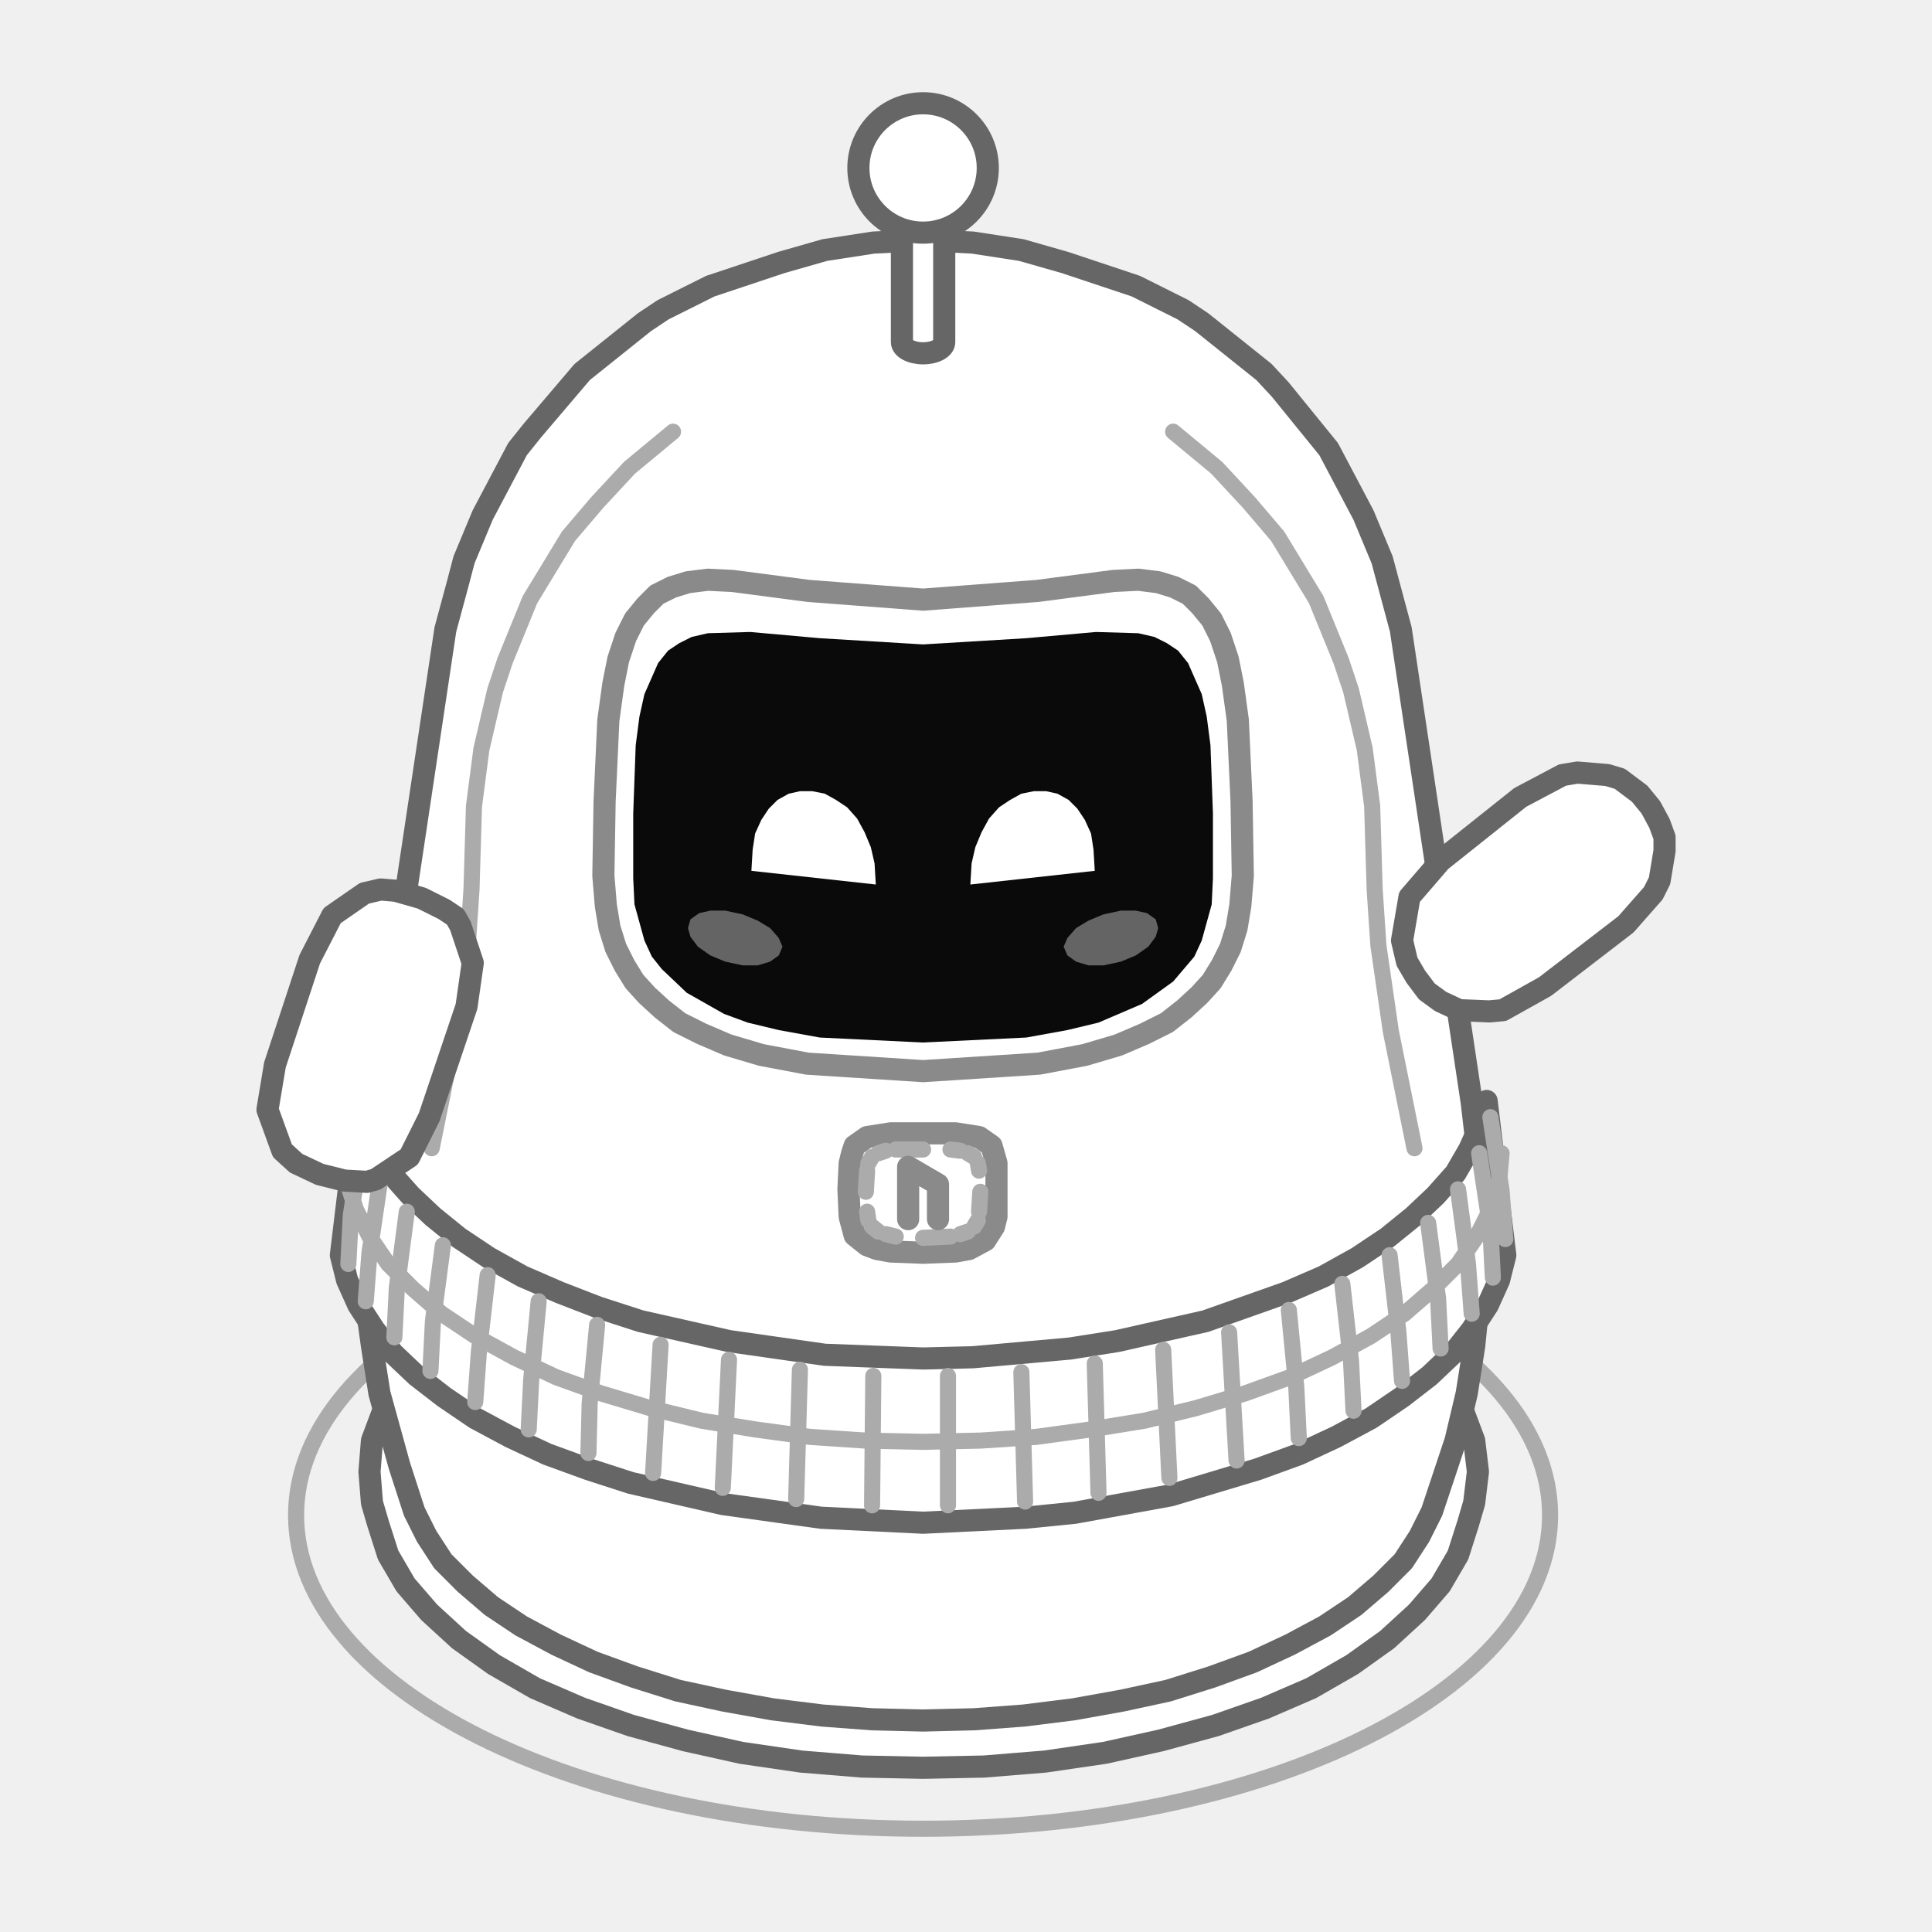
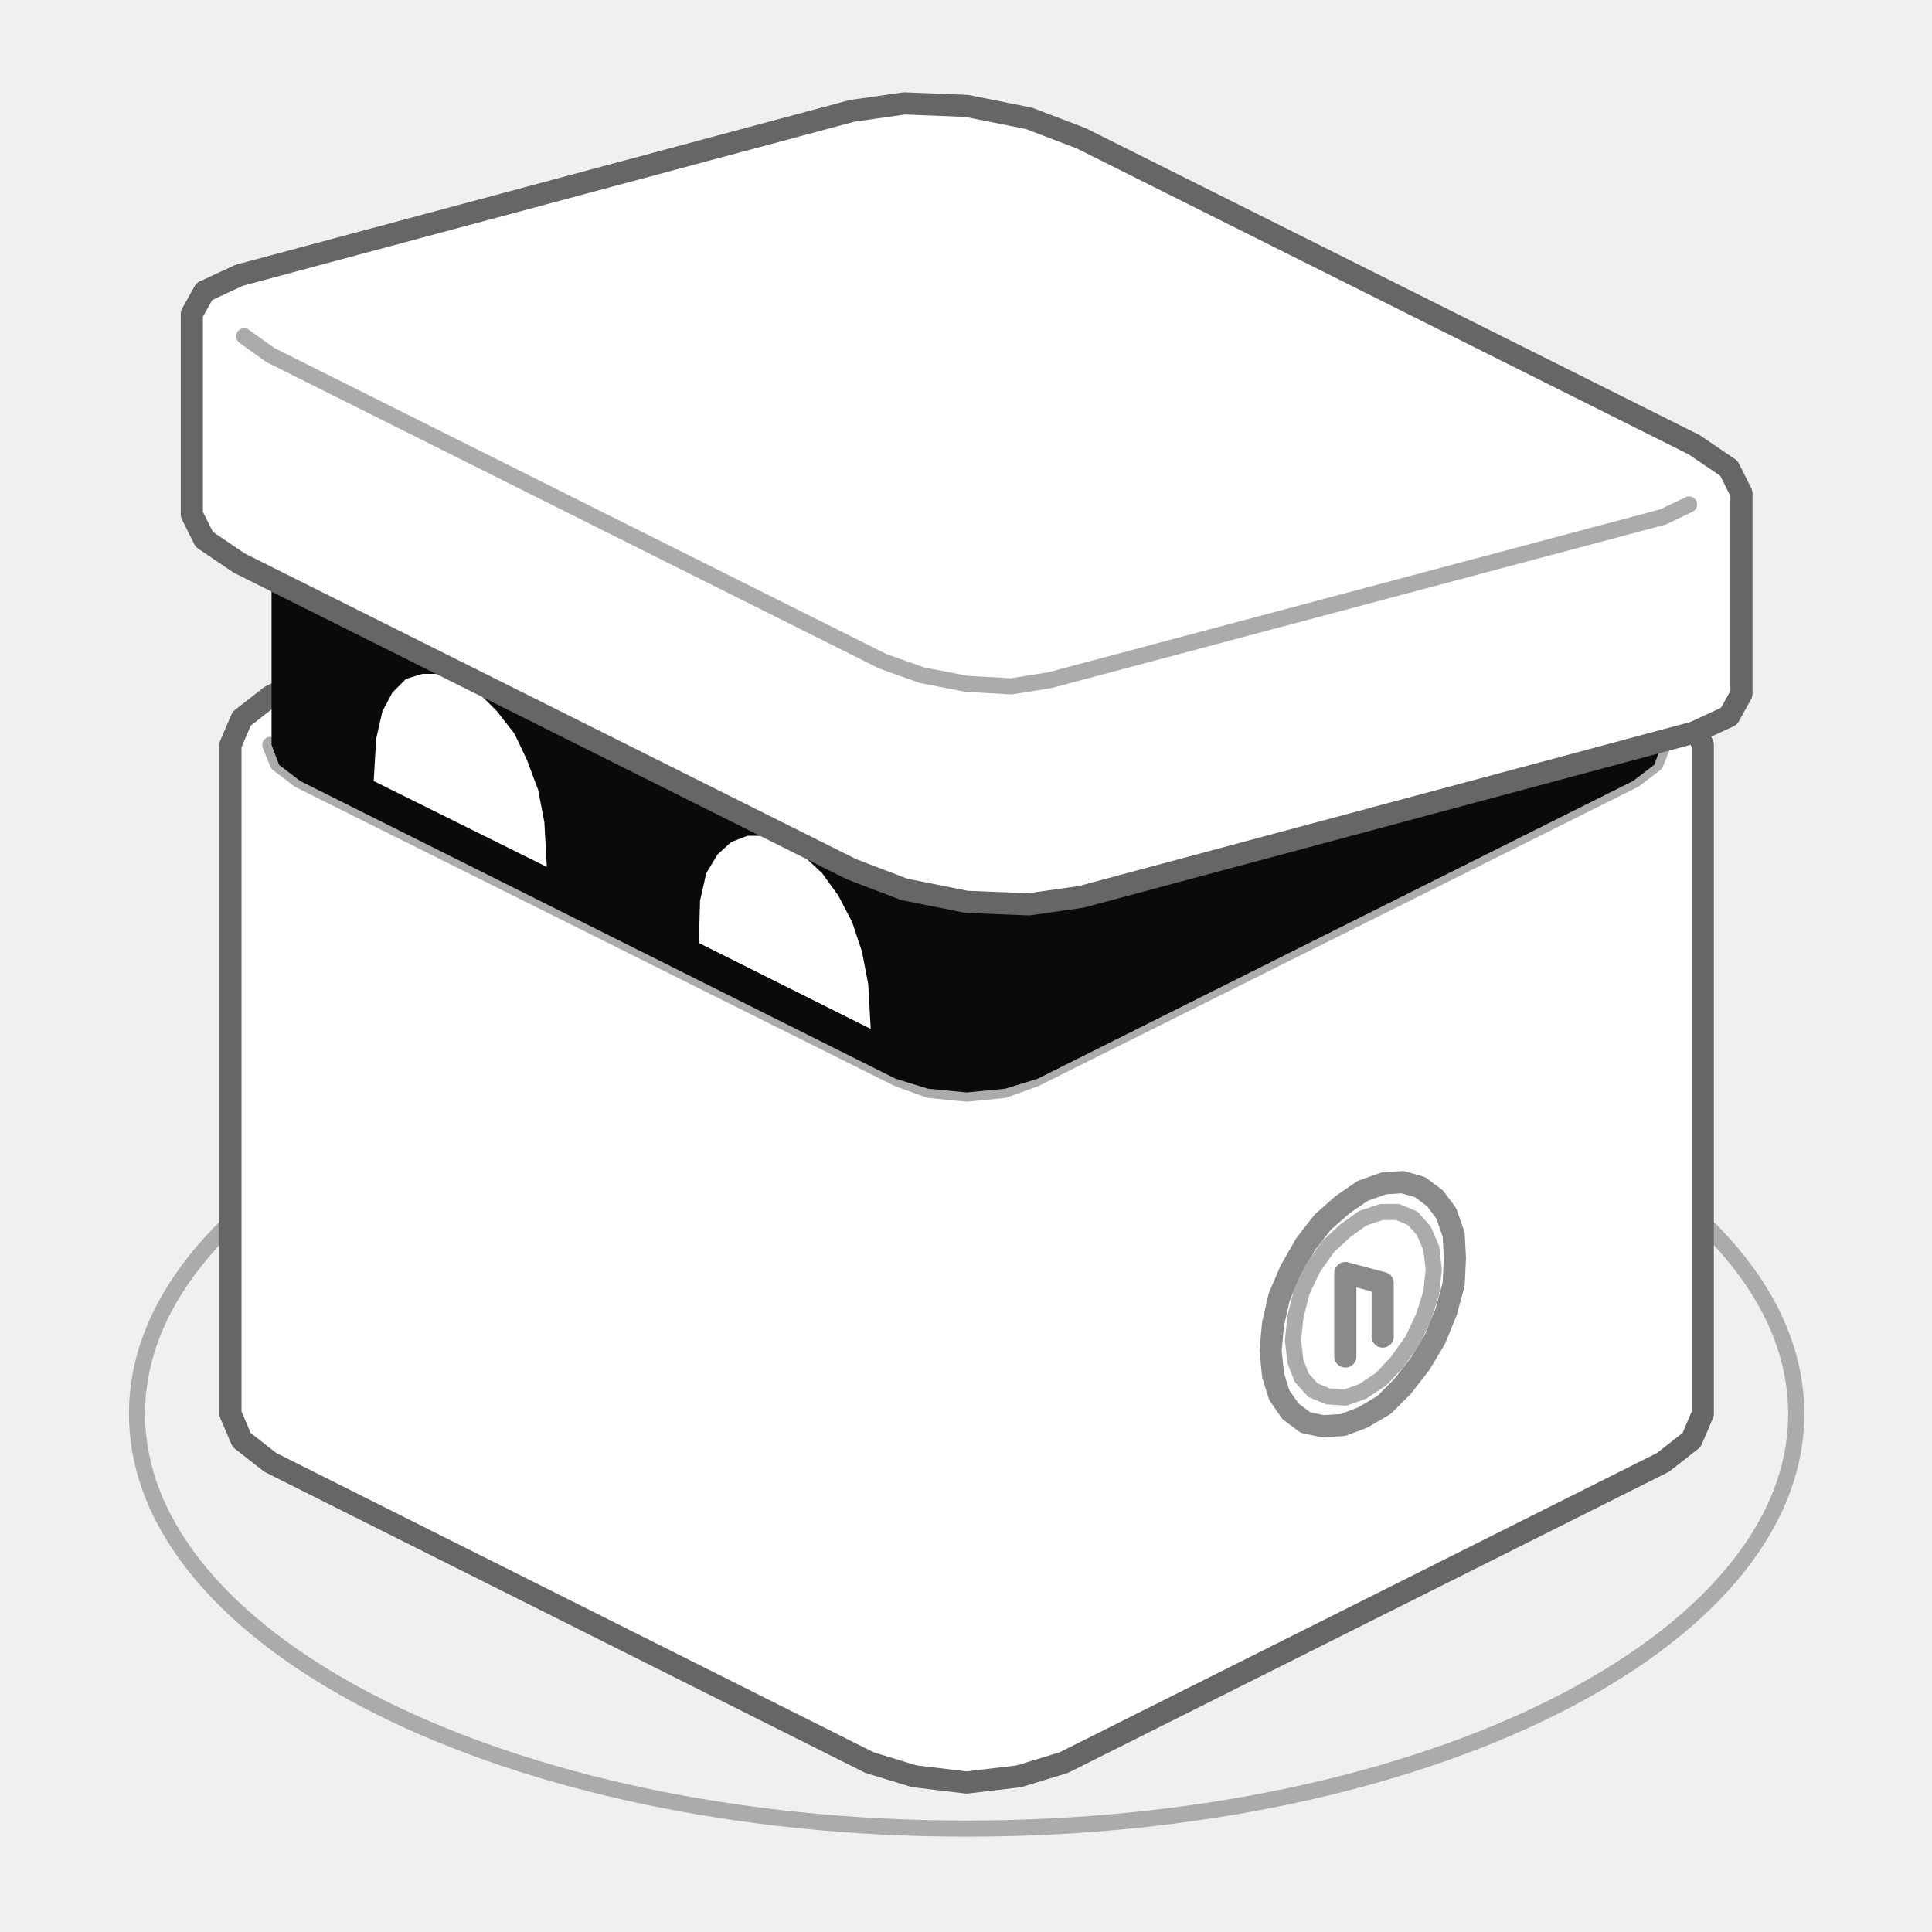
- <svg xmlns="http://www.w3.org/2000/svg" viewBox="-7.42 -12.18 15.53 15.53" width="96" height="96" class="u-icon u-icon--full" fill="#ffffff" stroke="#666666" stroke-width="1.1" stroke-linecap="round" stroke-linejoin="round" data-icon="uru" aria-hidden="true" focusable="false">
-   <path class="ui-s-l" stroke="#ababab" stroke-width="0.8" fill="none" d="M-5.04 0A5.04 2.52 0 1 0 5.04 0A5.04 2.52 0 1 0 -5.04 0z" vector-effect="non-scaling-stroke" />
-   <g class="ui-lt ui-lt-g" fill="#ffffff" stroke="#666666">
-     <path d="M-4.45-.35l.02-.25.09-.24.13-.24.2-.23.24-.22.29-.21.24-.16.31-.17.35-.15.38-.14.4-.11.43-.09.45-.06.46-.04.46-.02.46.02.46.04.45.06.43.09.4.11.38.14.35.15.31.17.24.16.29.21.24.22.2.23.13.24.09.24.03.25-.03.25-.05.17-.08.25-.14.24-.19.22-.24.22-.28.2-.33.19-.37.16-.4.14-.44.12-.45.1-.48.07-.49.04-.49.01-.49-.01-.49-.04-.48-.07-.45-.1-.44-.12-.4-.14-.37-.16-.33-.19-.28-.2-.24-.22-.19-.22-.14-.24-.08-.25-.05-.17z" vector-effect="non-scaling-stroke" />
-     <path d="M-4.5-2.34l.02-.38.07-.6.57-3.8.1-.37.05-.19.15-.36.28-.53.12-.15.4-.47.5-.4.15-.1.38-.19.57-.19.35-.1.39-.06.4-.02.4.02.39.06.35.1.57.19.38.19.15.1.5.4.13.14.39.48.28.53.15.36.15.56.57 3.8.07.6.02.38-.01.38-.06.6-.06.38-.09.38-.19.57-.1.2-.13.2-.18.18-.21.18-.24.16-.28.15-.3.14-.33.12-.35.11-.37.08-.39.07-.4.05-.4.03-.41.01-.41-.01-.4-.03-.4-.05-.39-.07-.37-.08-.35-.11-.33-.12-.3-.14-.28-.15-.24-.16-.21-.18-.18-.18-.13-.2-.1-.2-.12-.37-.16-.58-.06-.38-.03-.22-.03-.38z" vector-effect="non-scaling-stroke" />
-   </g>
-   <path class="ui-lt" fill="none" stroke="#ababab" stroke-width="0.8" d="M3.95-2.95l-.19-.94-.1-.69-.03-.45-.02-.67-.06-.46-.11-.47-.08-.24-.2-.49-.31-.51-.23-.27-.26-.28-.35-.29M-3.95-2.95l.19-.94.1-.69.03-.45.02-.67.06-.46.11-.47.08-.24.2-.49.31-.51.23-.27.26-.28.35-.29" vector-effect="non-scaling-stroke" />
-   <path class="ui-lt ui-lt-g" fill="#ffffff" stroke="#666666" d="M4.53-3.33l-.05.19-.09.2-.11.19-.16.18-.18.17-.21.17-.24.16-.27.15-.3.13-.65.23-.71.16-.38.06-.78.07-.4.01-.79-.03-.77-.11-.71-.16-.34-.11-.31-.12-.3-.13-.27-.15-.24-.16-.21-.17-.18-.17-.16-.18-.11-.19-.09-.2-.05-.19-.15 1.24.05.2.09.2.13.2.15.19.19.18.22.17.25.17.28.15.3.14.33.12.34.11.74.17.79.11.82.04.82-.04.4-.04.77-.14.7-.21.33-.12.3-.14.28-.15.25-.17.22-.17.19-.18.15-.19.13-.2.09-.2.05-.2z" vector-effect="non-scaling-stroke" />
-   <path class="ui-lt" fill="none" stroke="#ababab" stroke-width="0.8" d="M4.68-2.22l-.03-.39-.09-.59M4.58-1.91l-.02-.4-.09-.6M4.41-1.62l-.03-.4-.08-.6M4.16-1.34l-.02-.4-.08-.61M3.85-1.08l-.03-.4-.07-.61M3.46-.84l-.02-.4-.07-.62M3.02-.62l-.02-.41-.06-.62M2.52-.44l-.06-1.03M1.98-.3l-.05-1.03M1.41-.18l-.03-1.04M.82-.11l-.03-1.04M.2-.08l0-1.04M-.41-.08l.01-1.04M-1.02-.13l.03-1.04M-1.61-.22l.05-1.03M-2.17-.34l.06-1.03M-2.69-.5l.01-.4.06-.63M-3.17-.69l.02-.4.06-.63M-3.6-.91l.03-.41.07-.61M-3.96-1.16l.02-.4.08-.61M-4.25-1.43l.02-.4.08-.61M-4.48-1.72l.03-.39.09-.61M-4.62-2.02l.02-.39.09-.6M4.65-2.91l-.02.23-.07.22-.11.22-.15.22-.2.2-.23.2-.27.18-.31.17-.34.16-.36.13-.4.12-.41.1-.43.07-.44.06-.45.03-.46.01-.46-.01-.45-.03-.44-.06-.43-.07-.41-.1-.4-.12-.36-.13-.34-.16-.31-.17-.27-.18-.23-.2-.2-.2-.15-.22-.11-.22-.07-.22-.02-.23" vector-effect="non-scaling-stroke" />
-   <path class="ui-lt ui-lt-g" fill="#ffffff" stroke="#8a8a8a" d="M-.6-2.62l.01-.21.02-.08.02-.06.1-.07.19-.03.26 0 .26 0 .19.03.1.07.04.14 0 .43-.02.08-.07.11-.13.07-.11.02-.26.01-.26-.01-.11-.02-.08-.03-.1-.08-.04-.15z" vector-effect="non-scaling-stroke" />
-   <path class="ui-lt" fill="none" stroke="#ababab" stroke-width="0.8" d="M-.46-2.6l.01-.17M-.44-2.83l.03-.05M-.36-2.91l.06-.02M-.22-2.94l.22 0M.22-2.94l.08.01M.36-2.91l.05.03M.44-2.83l.01.06M.46-2.6l-.01.16M.44-2.37l-.03.05M.36-2.28l-.06.02M.22-2.24l-.22.01M-.22-2.24l-.08-.02M-.36-2.28l-.05-.04M-.44-2.37l-.01-.07" vector-effect="non-scaling-stroke" />
-   <path class="ui-lt" fill="none" stroke="#8a8a8a" d="M-.12-2.38l0-.42.24.14 0 .28" vector-effect="non-scaling-stroke" />
-   <path class="ui-lt ui-lt-g" fill="#ffffff" stroke="#8a8a8a" d="M-2.56-5.74l.03-.65.04-.29.04-.2.06-.18.07-.14.09-.11.09-.09.12-.06.13-.04.16-.02.2.01.61.08.92.07.92-.07.61-.08.2-.01.16.02.13.04.12.06.09.09.09.11.07.14.06.18.04.2.04.29.03.65.01.6-.02.24-.03.18-.05.16-.07.14-.08.13-.1.11-.12.11-.14.11-.18.09-.21.09-.27.08-.37.07-.93.06-.93-.06-.37-.07-.27-.08-.21-.09-.18-.09-.14-.11-.12-.11-.1-.11-.08-.13-.07-.14-.05-.16-.03-.18-.02-.24z" vector-effect="non-scaling-stroke" />
-   <path class="ui-f-k" fill="#0a0a0a" stroke="none" d="M-2.33-5.64l.02-.55.03-.23.04-.18.11-.25.08-.1.09-.06.1-.05.13-.03.34-.01.56.05.83.05.83-.05.56-.05.34.01.13.03.1.05.09.06.08.1.11.25.04.18.03.23.02.55 0 .52-.01.21-.08.29-.06.13-.17.2-.25.18-.35.15-.25.06-.33.06-.83.04-.83-.04-.33-.06-.25-.06-.19-.07-.3-.17-.2-.19-.08-.1-.06-.13-.08-.29-.01-.21z" />
-   <path class="ui-f-w" fill="#ffffff" stroke="none" d="M.38-5.07l.01-.17.03-.13.05-.12.06-.11.08-.09.09-.06.09-.05.1-.02.1 0 .09.02.09.05.07.07.06.09.05.11.02.13.01.17zM-1.38-5.18l.01-.17.02-.13.05-.11.06-.09.07-.07.09-.05.09-.02.1 0 .1.02.09.05.09.06.08.09.06.11.05.12.03.13.01.17z" />
-   <path class="ui-f-b" fill="#646464" stroke="none" d="M1.13-4.57l.03-.07.07-.08.1-.06.12-.05.14-.03.12 0 .09.02.07.05.02.07-.02.07-.06.08-.1.07-.12.05-.14.03-.12 0-.1-.03-.07-.05zM-1.89-4.72l.02-.07.07-.05.09-.02.12 0 .14.03.12.05.1.06.07.08.03.07-.03.07-.07.05-.1.03-.12 0-.14-.03-.12-.05-.1-.07-.06-.08z" />
-   <g class="ui-lt ui-lt-g" fill="#ffffff" stroke="#666666">
-     <path d="M-5.27-3.26l.06-.36.28-.85.18-.35.26-.18.13-.03.12.01.21.06.18.09.09.06.04.07.1.3-.05.35-.3.89-.16.32-.27.18-.07.02-.18-.01-.2-.05-.19-.09-.11-.1z" vector-effect="non-scaling-stroke" />
-     <path d="M3.85-4.62l.06-.35.25-.29.64-.51.34-.18.12-.02.24.02.1.03.16.12.09.11.07.13.04.11 0 .11-.04.24-.05.1-.22.25-.65.5-.34.19-.11.01-.24-.01-.15-.07-.11-.08-.09-.12-.07-.12z" vector-effect="non-scaling-stroke" />
-     <path d="M-.17-10.42A.17.09 0 0 1 .17-10.42L.17-9.43A.17.09 0 0 1 -.17-9.43z" vector-effect="non-scaling-stroke" />
-   </g>
-   <path class="ui-lt" fill="none" stroke="#ababab" stroke-width="0.8" d="M-.11-10.42A.11.06 0 0 0 .11-10.42" vector-effect="non-scaling-stroke" />
-   <path class="ui-lt ui-lt-g" fill="#ffffff" stroke="#666666" d="M-.52-10.83A.52.52 0 1 0 .52-10.83A.52.52 0 1 0 -.52-10.83z" vector-effect="non-scaling-stroke" />
+ <svg xmlns="http://www.w3.org/2000/svg" viewBox="-7.76 -8.17 15.51 15.51" width="96" height="96" class="u-icon u-icon--full" fill="#ffffff" stroke="#666666" stroke-width="1.1" stroke-linecap="round" stroke-linejoin="round" data-icon="uru" aria-hidden="true" focusable="false">
+   <path class="ui-s-l" stroke="#ababab" stroke-width="0.8" fill="none" d="M-6.66 3.18A6.66 3.33 0 1 0 6.66 3.18A6.66 3.33 0 1 0 -6.66 3.18z" vector-effect="non-scaling-stroke" />
+   <path class="ui-lt ui-lt-g" fill="#ffffff" stroke="#666666" d="M-5.91-2.19l.09-.21.23-.18 4.81-2.4.36-.12.42-.04.42.04.36.12 4.81 2.4.23.18.09.21 0 5.37-.09.21-.23.18-4.81 2.41-.36.11-.42.05-.42-.05-.36-.11-4.81-2.41-.23-.18-.09-.21z" vector-effect="non-scaling-stroke" />
+   <path class="ui-lt" fill="none" stroke="#ababab" stroke-width="0.8" d="M5.59-2.19l-.06.15-.17.13-4.81 2.4-.25.09-.3.03-.3-.03-.25-.09-4.81-2.4-.17-.13-.06-.15" vector-effect="non-scaling-stroke" />
+   <path class="ui-f-k" fill="#0a0a0a" stroke="none" d="M-5.58-3.97l.06-.11.17-.08 4.78-1.28.26-.03.31.01.31.06.26.09 4.78 2.39.17.12.06.13 0 .48-.06.16-.17.13-4.78 2.39-.26.08-.31.03-.31-.03-.26-.08-4.78-2.39-.17-.13-.06-.16z" />
+   <path class="ui-f-w" fill="#ffffff" stroke="none" d="M-.77.09l-.02-.36-.05-.26-.08-.24-.11-.21-.13-.18-.15-.14-.15-.1-.16-.06-.14 0-.13.05-.11.1-.09.15-.05.22-.01.34zM-3.37-1.21l-.02-.36-.05-.26-.09-.24-.1-.21-.14-.18-.14-.14-.16-.1-.15-.06-.15 0-.13.04-.11.11-.08.15-.05.22-.02.34z" />
+   <path class="ui-lt ui-lt-g" fill="#ffffff" stroke="#666666" d="M-6.22-5.65l.1-.18.28-.13 4.92-1.32.42-.06.5.02.5.1.42.16 4.92 2.46.28.19.1.2 0 1.61-.1.18-.28.13-4.92 1.32-.42.06-.5-.02-.5-.1-.42-.16-4.92-2.46-.28-.19-.1-.2z" vector-effect="non-scaling-stroke" />
+   <path class="ui-lt" fill="none" stroke="#ababab" stroke-width="0.8" d="M5.8-4.12l-.21.1-4.92 1.31-.31.05-.36-.02-.36-.07-.31-.11-4.92-2.46-.21-.15" vector-effect="non-scaling-stroke" />
+   <path class="ui-lt ui-lt-g" fill="#ffffff" stroke="#8a8a8a" d="M2.44 2.67l.02-.21.05-.22.09-.21.12-.21.14-.18.16-.14.16-.11.17-.06.15-.01.14.04.12.09.09.12.06.17.01.19-.01.21-.06.22-.09.22-.12.2-.14.18-.15.15-.17.1-.16.06-.16.01-.14-.03-.12-.09-.09-.13-.05-.16z" vector-effect="non-scaling-stroke" />
+   <path class="ui-lt" fill="none" stroke="#ababab" stroke-width="0.8" d="M2.62 2.59l.02-.19.05-.2.09-.19.12-.17.14-.13.14-.1.15-.05.13 0 .12.05.09.1.06.14.02.17-.02.19-.06.19-.09.19-.12.17-.13.14-.15.1-.14.05-.14-.01-.12-.05-.09-.1-.05-.13z" vector-effect="non-scaling-stroke" />
+   <path class="ui-lt" fill="none" stroke="#8a8a8a" d="M3.04 2.72l0-.67.3.08 0 .43" vector-effect="non-scaling-stroke" />
</svg>
